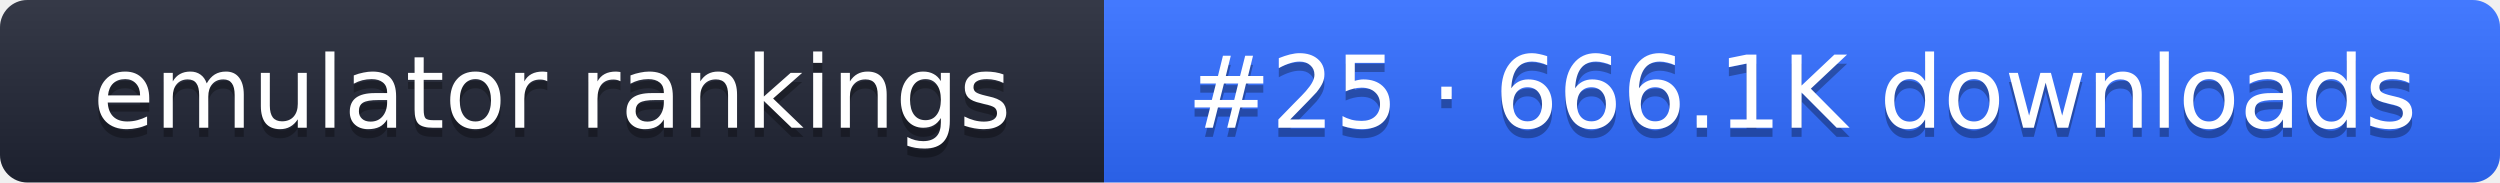
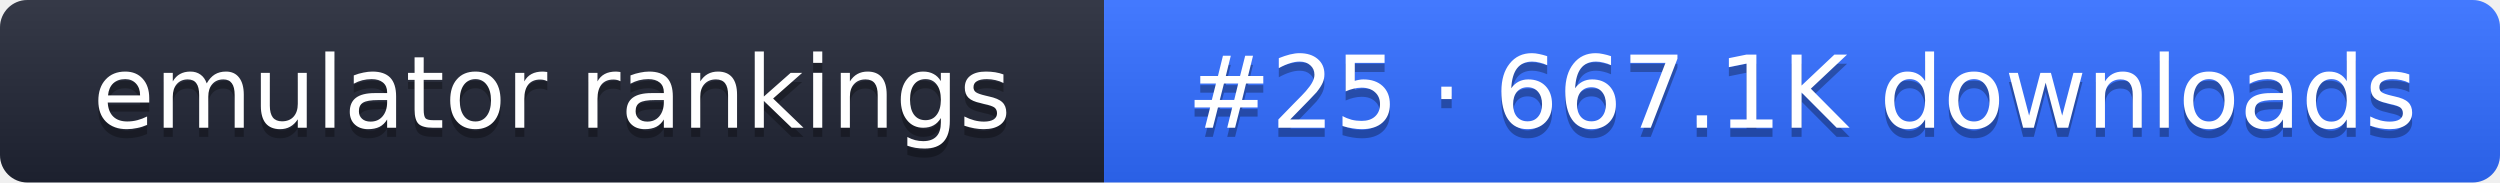
- <svg xmlns="http://www.w3.org/2000/svg" width="274" height="20" role="img" aria-label="emulator rankings: #25 · 666.1K downloads">
+ <svg xmlns="http://www.w3.org/2000/svg" width="274" height="20" role="img" aria-label="emulator rankings: #25 · 667.1K downloads">
  <linearGradient id="g" x2="0" y2="100%">
    <stop offset="0" stop-color="#fff" stop-opacity=".1" />
    <stop offset="1" stop-opacity=".1" />
  </linearGradient>
  <clipPath id="r">
    <rect width="274" height="20" rx="3" fill="#fff" />
  </clipPath>
  <g clip-path="url(#r)">
    <rect width="121" height="20" fill="#1f2433" />
    <rect x="121" width="153" height="20" fill="#2f6bff" />
    <rect width="274" height="20" fill="url(#g)" />
  </g>
  <g fill="#fff" text-anchor="middle" font-family="Verdana,DejaVu Sans,sans-serif" font-size="11">
    <text x="60.5" y="15" fill="#010101" fill-opacity=".3">emulator rankings</text>
    <text x="60.5" y="14">emulator rankings</text>
-     <text x="197.5" y="15" fill="#010101" fill-opacity=".3">#25 · 666.1K downloads</text>
-     <text x="197.5" y="14">#25 · 666.1K downloads</text>
+     <text x="197.5" y="15" fill="#010101" fill-opacity=".3">#25 · 667.1K downloads</text>
+     <text x="197.5" y="14">#25 · 667.1K downloads</text>
  </g>
</svg>
